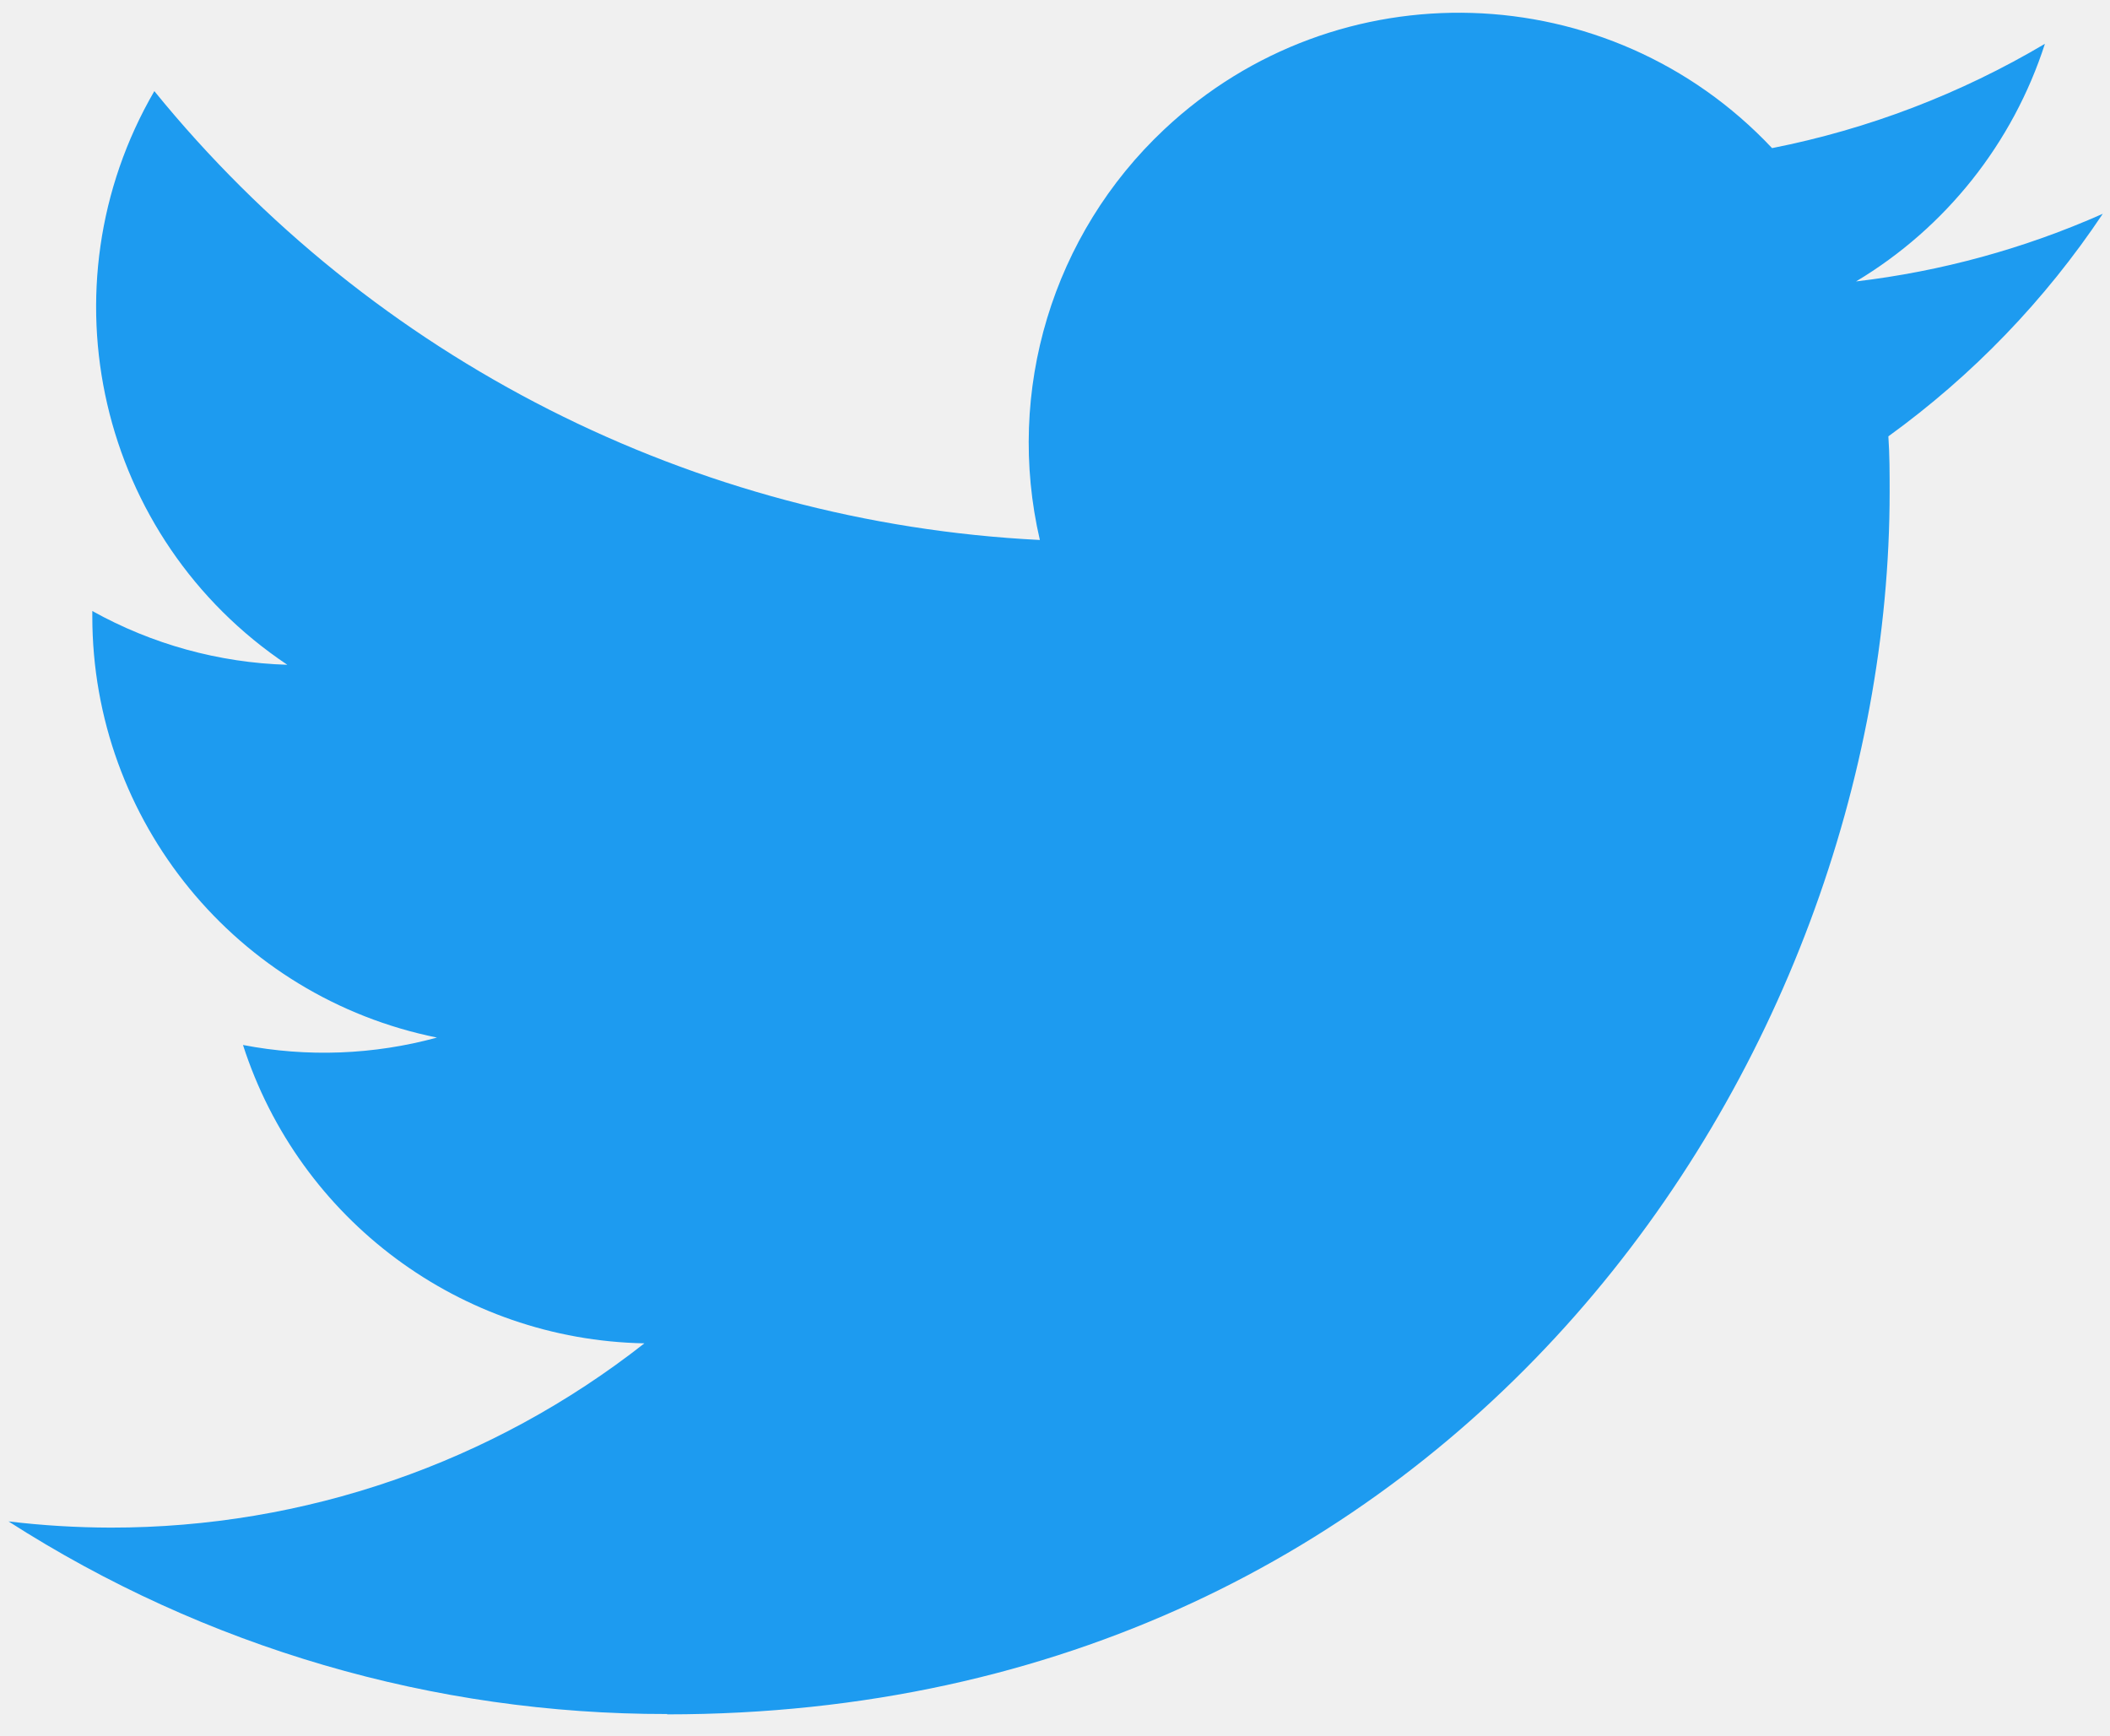
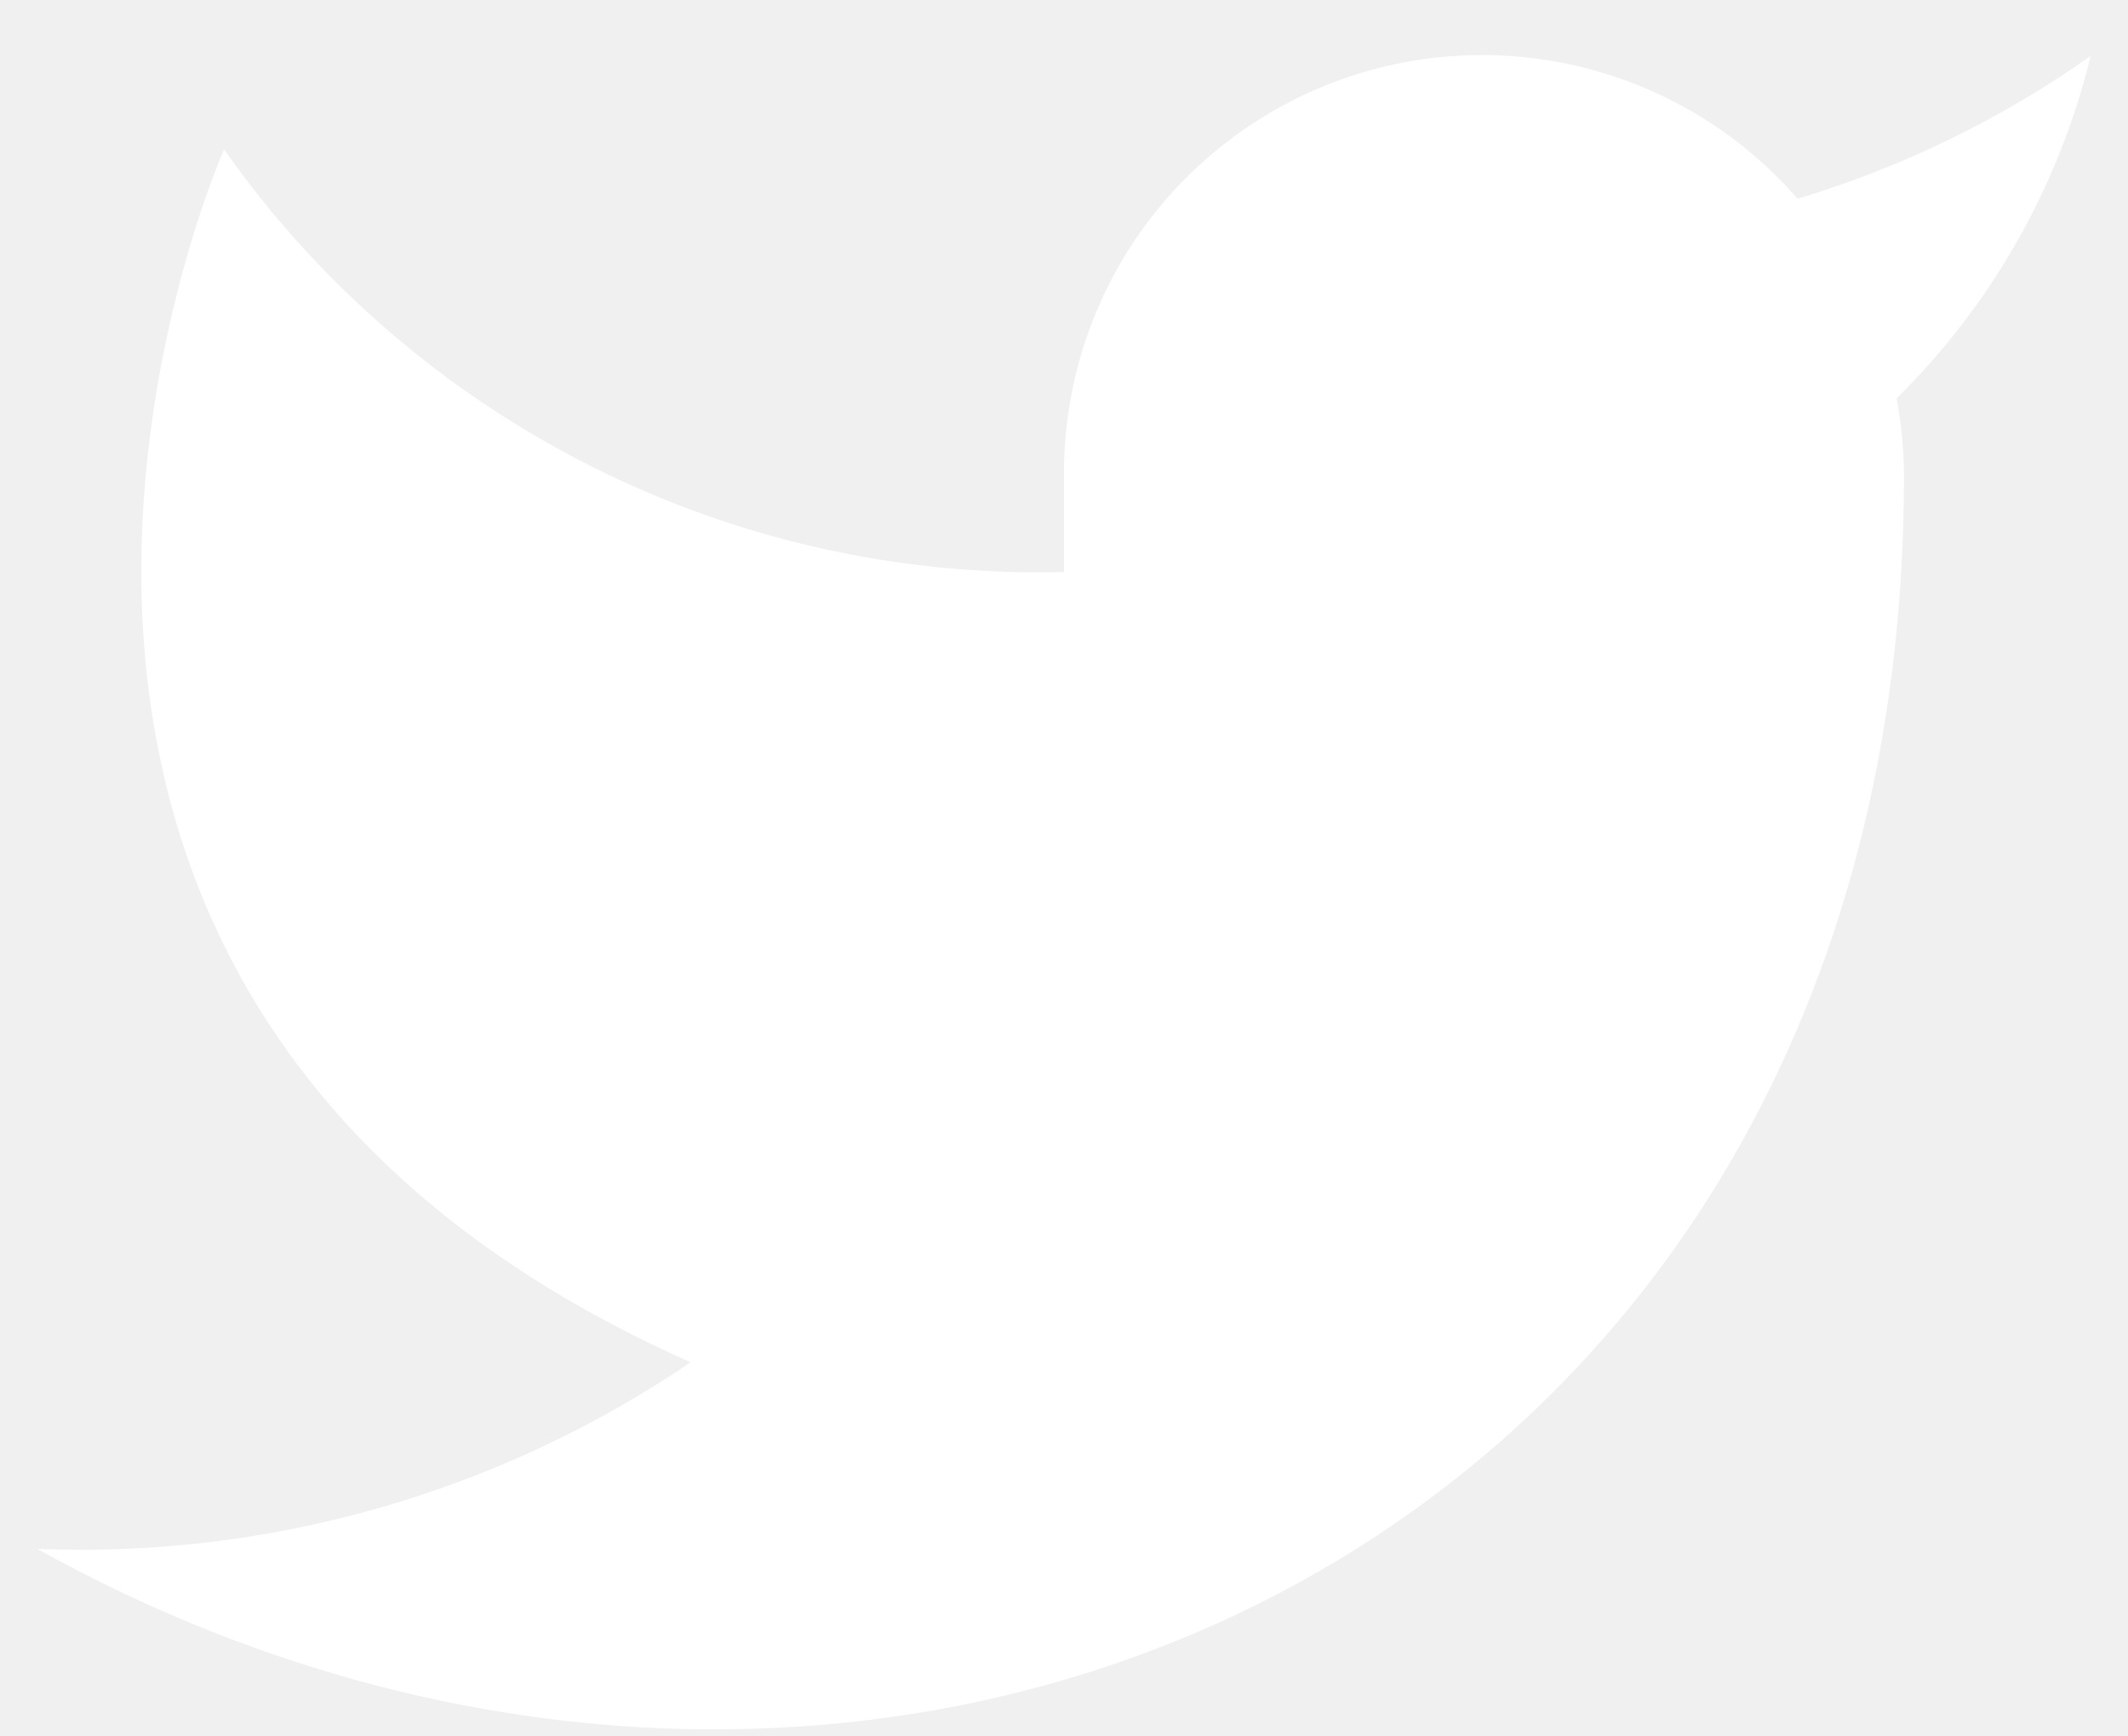
- <svg xmlns="http://www.w3.org/2000/svg" version="1.1" id="Logo" x="0px" y="0px" viewBox="0 0 248 204" style="enable-background:new 0 0 248 204;" xml:space="preserve">
-   <style type="text/css">
- 	.st0{fill:#1D9BF0;}
- </style>
-   <g id="Logo_1_">
-     <path id="white_background" class="st0" d="M221.95,51.29c0.15,2.17,0.15,4.34,0.15,6.53c0,66.73-50.8,143.69-143.69,143.69v-0.04   C50.97,201.51,24.1,193.65,1,178.83c3.99,0.48,8,0.72,12.02,0.73c22.74,0.02,44.83-7.61,62.72-21.66   c-21.61-0.41-40.56-14.5-47.18-35.07c7.57,1.46,15.37,1.16,22.8-0.87C27.8,117.2,10.85,96.5,10.85,72.46c0-0.22,0-0.43,0-0.64   c7.02,3.91,14.88,6.08,22.92,6.32C11.58,63.31,4.74,33.79,18.14,10.71c25.64,31.55,63.47,50.73,104.08,52.76   c-4.07-17.54,1.49-35.92,14.61-48.25c20.34-19.12,52.33-18.14,71.45,2.19c11.31-2.23,22.15-6.38,32.07-12.26   c-3.77,11.69-11.66,21.62-22.2,27.93c10.01-1.18,19.79-3.86,29-7.95C240.37,35.29,231.83,44.14,221.95,51.29z" />
-   </g>
+ <svg xmlns="http://www.w3.org/2000/svg" width="38" height="31" viewBox="0 0 38 31" fill="none">
+   <path d="M37.333 1C35.737 2.126 33.97 2.987 32.1 3.55C31.096 2.396 29.762 1.578 28.278 1.207C26.794 0.835 25.233 0.929 23.803 1.474C22.374 2.02 21.147 2.991 20.288 4.256C19.429 5.522 18.98 7.021 19 8.55V10.217C16.071 10.293 13.169 9.643 10.552 8.326C7.935 7.008 5.684 5.064 4 2.667C4 2.667 -2.667 17.667 12.333 24.333C8.901 26.663 4.812 27.832 0.667 27.667C15.667 36 34 27.667 34 8.5C33.998 8.036 33.954 7.573 33.867 7.117C35.568 5.439 36.768 3.321 37.333 1Z" fill="white" />
</svg>
